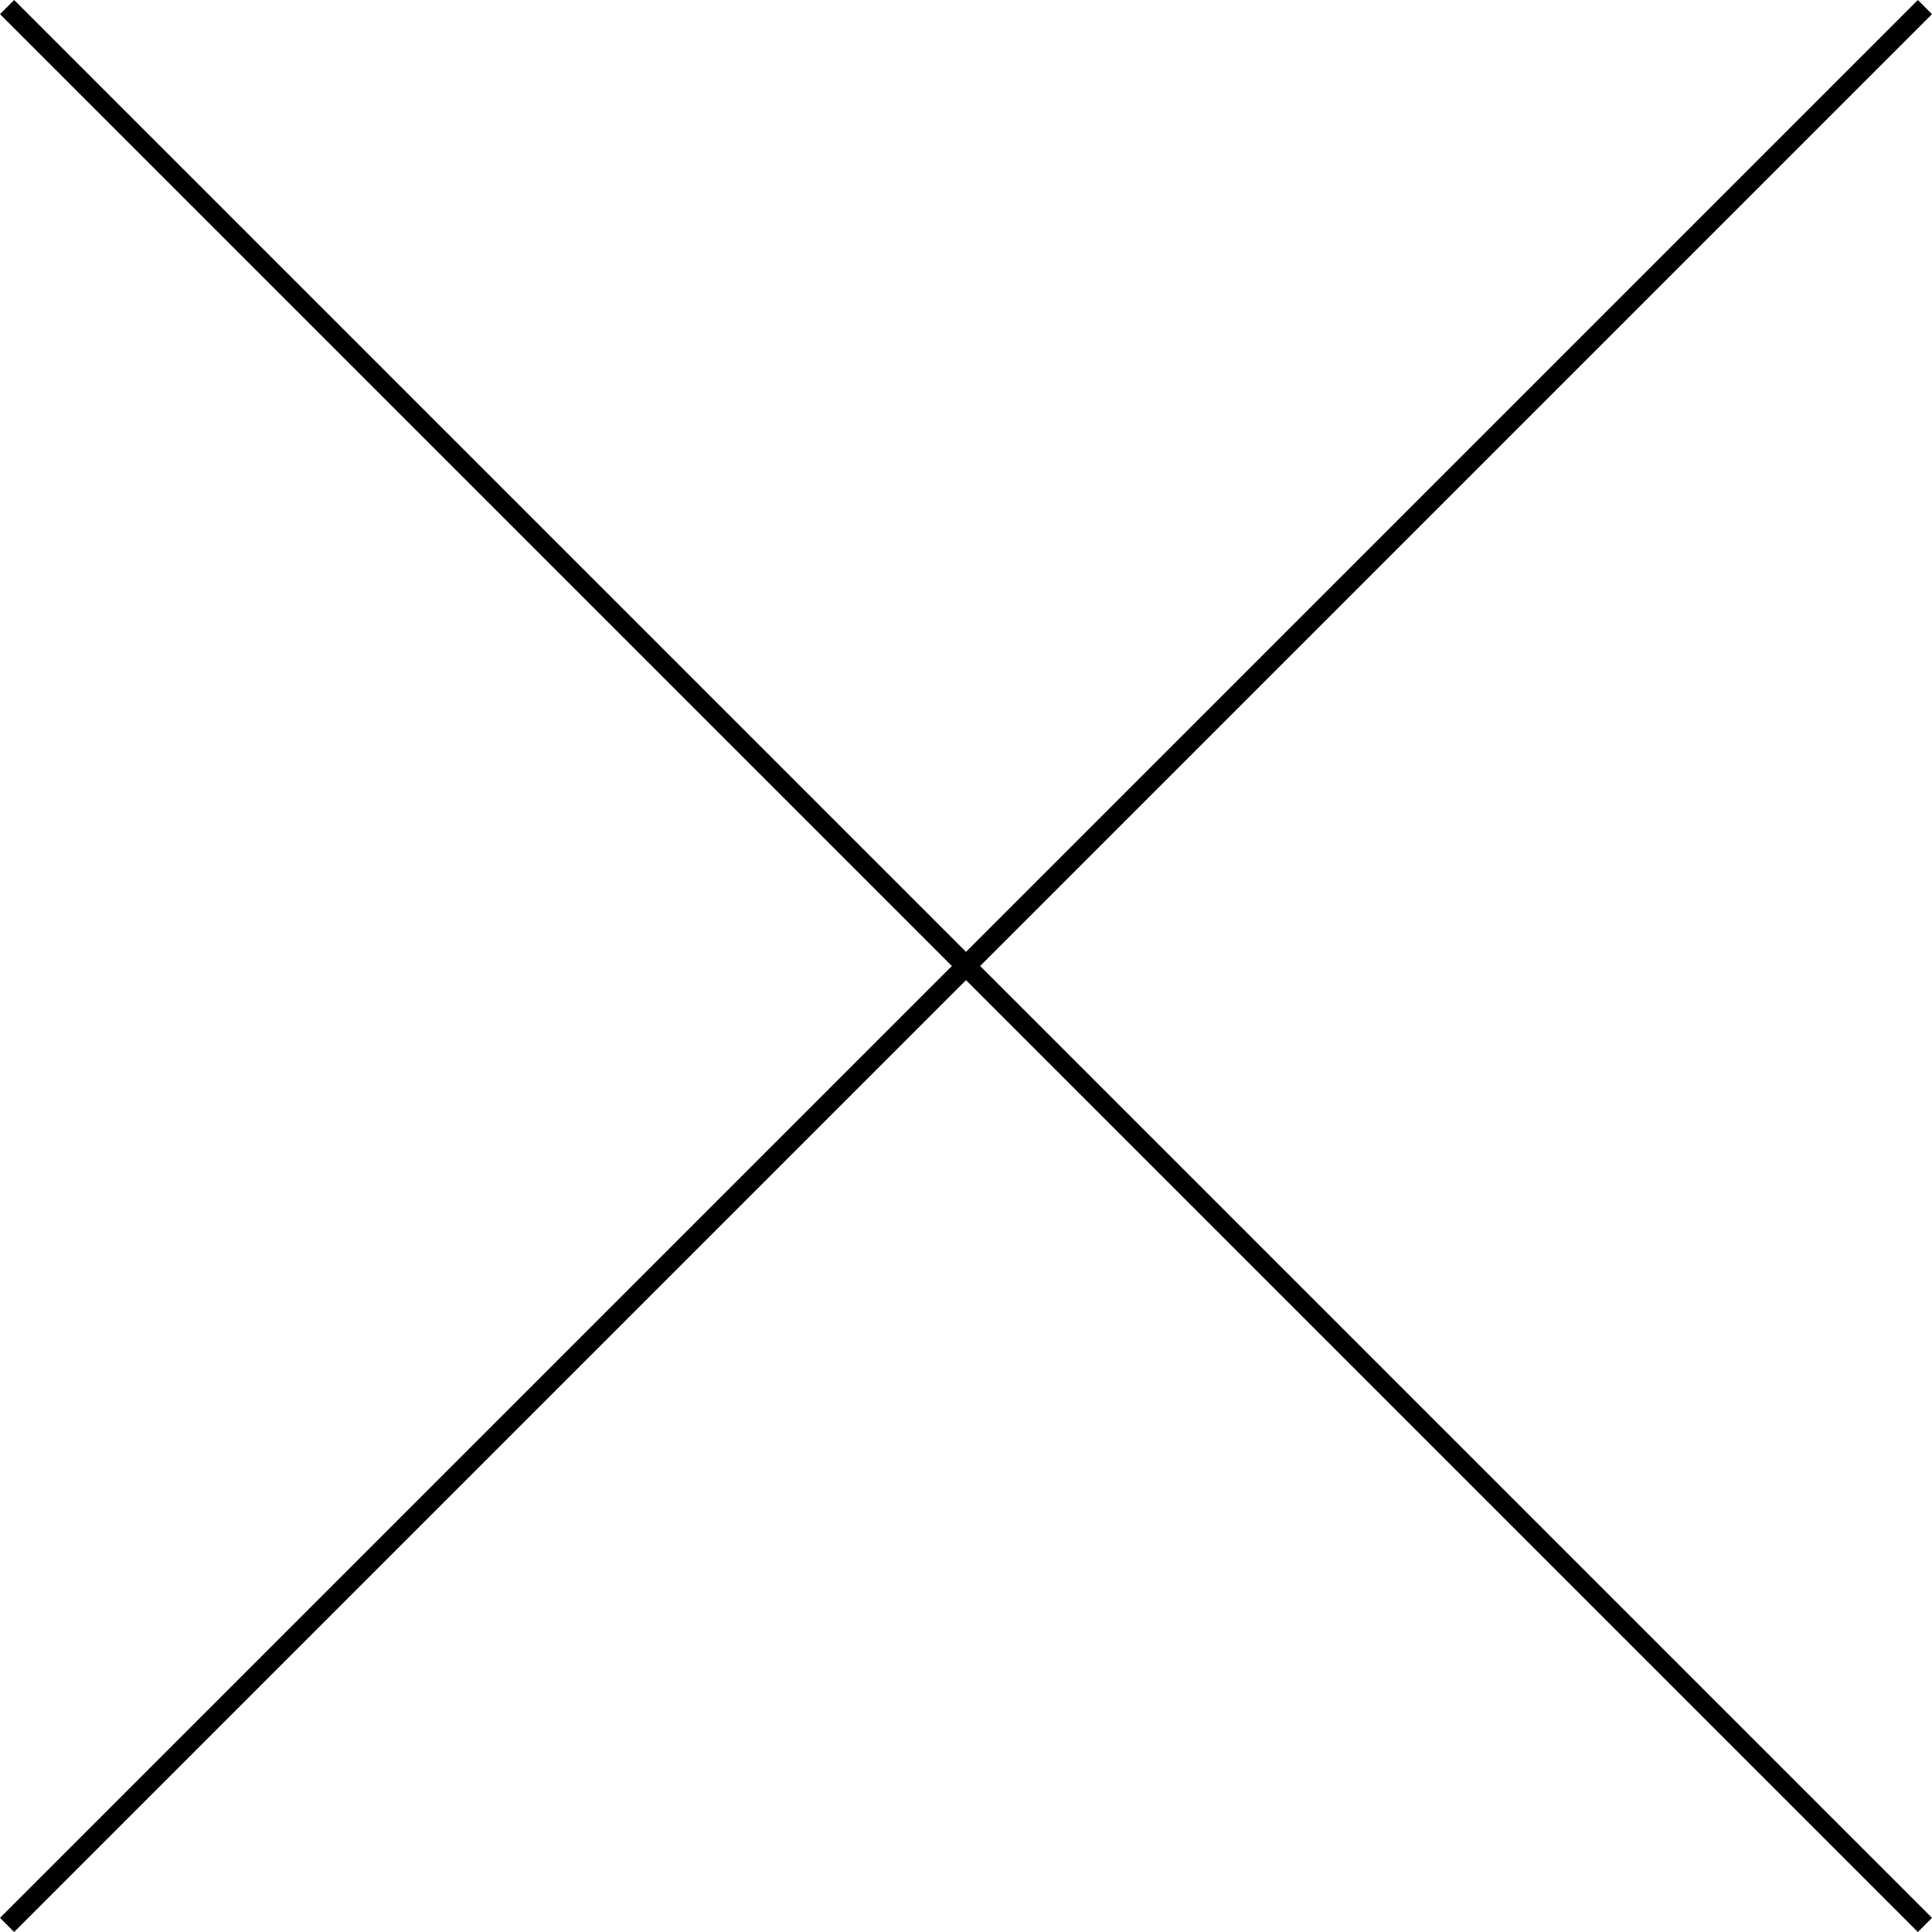
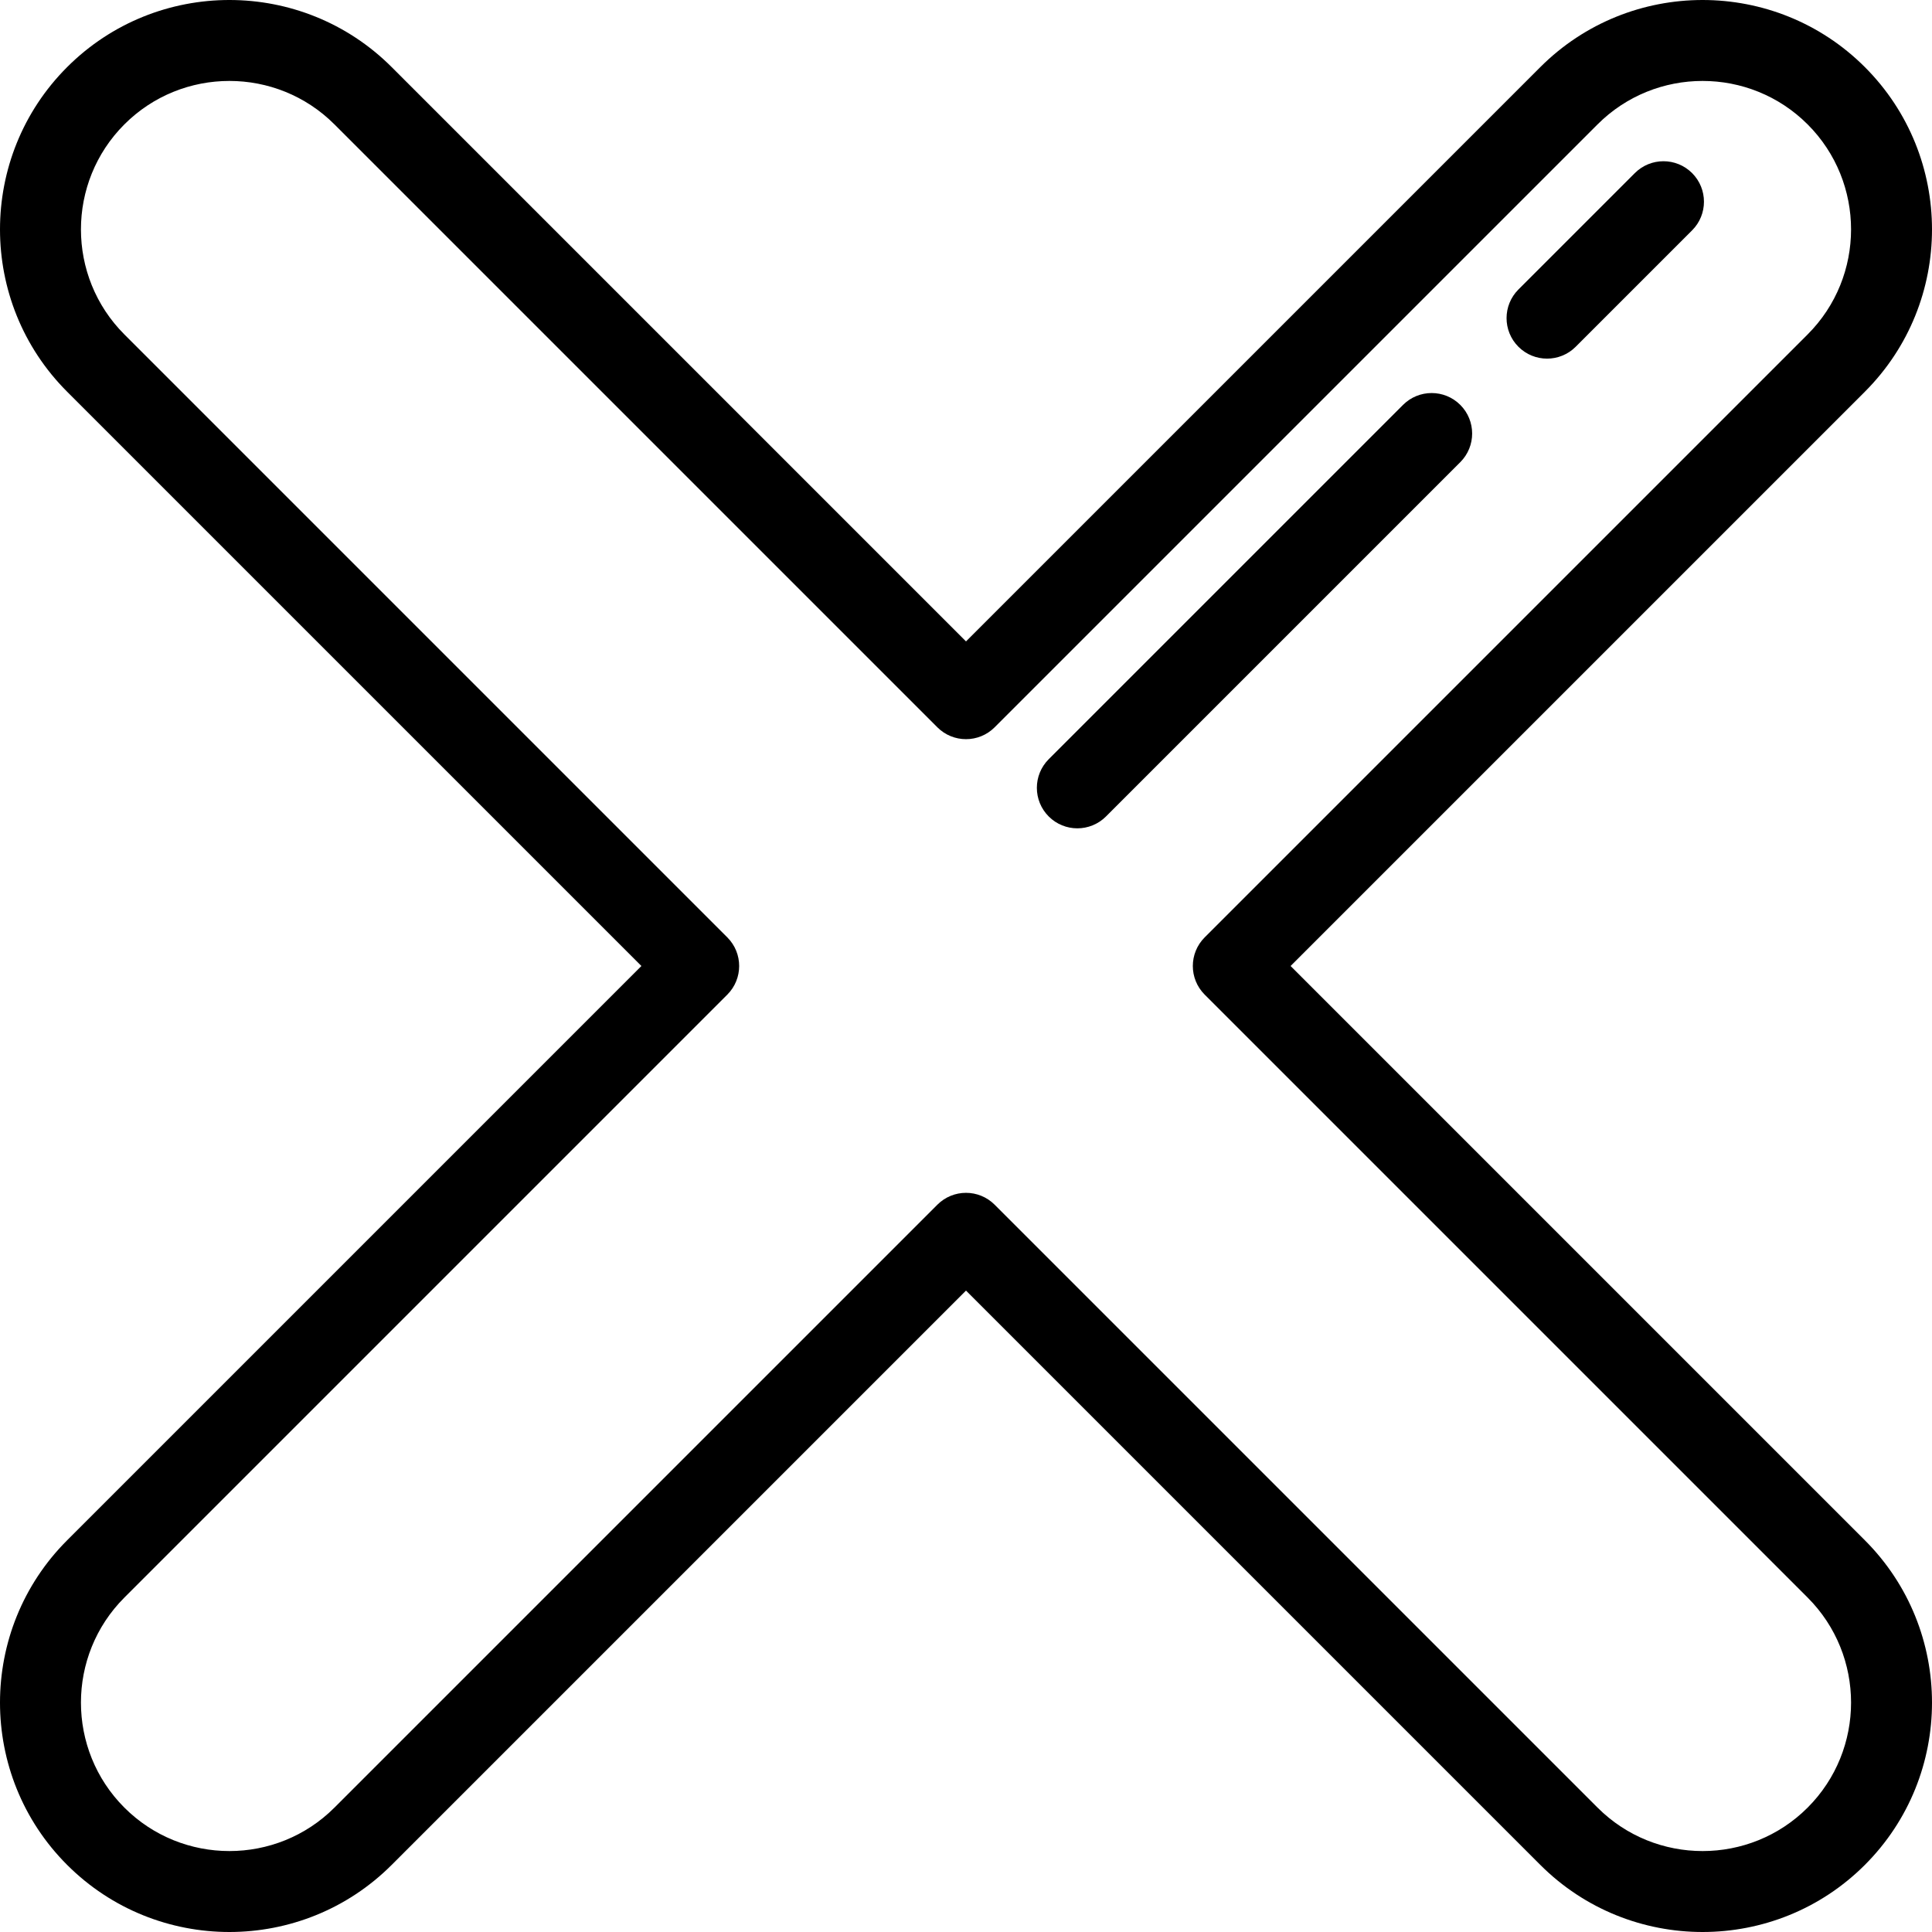
- <svg xmlns="http://www.w3.org/2000/svg" id="Layer_1" data-name="Layer 1" viewBox="0 0 579.74 579.74">
-   <defs>
-     <style>.cls-1{fill:none;stroke:#000;stroke-miterlimit:10;stroke-width:6px;}</style>
-   </defs>
-   <line class="cls-1" x1="2.12" y1="2.12" x2="577.62" y2="577.62" />
-   <line class="cls-1" x1="2.12" y1="577.62" x2="577.62" y2="2.12" />
+ <svg xmlns="http://www.w3.org/2000/svg" fill="#000000" height="800px" width="800px" version="1.1" id="Layer_1" viewBox="0 0 477.139 477.139" xml:space="preserve">
+   <g>
+     <g>
+       <path d="M56.656,477.139c-14.515,0-29.03-5.525-40.081-16.575c-22.101-22.101-22.101-58.062,0-80.162l141.833-141.833    L16.575,96.737c-22.1-22.101-22.1-58.061,0-80.162c22.102-22.101,58.062-22.099,80.162,0L238.57,158.408L380.402,16.575    c22.1-22.099,58.061-22.1,80.162,0c22.101,22.101,22.101,58.062,0,80.162L318.731,238.569l141.833,141.833    c22.1,22.101,22.1,58.061,0,80.162c-22.102,22.102-58.062,22.1-80.162,0L238.57,318.731L96.737,460.564    C85.687,471.614,71.172,477.139,56.656,477.139z M56.656,19.99c-9.395,0-18.787,3.575-25.939,10.727    c-14.302,14.303-14.302,37.575,0,51.877l148.903,148.904c3.905,3.905,3.905,10.237,0,14.143L30.718,394.545    c-14.303,14.302-14.303,37.574,0,51.877c14.303,14.302,37.576,14.302,51.877,0l148.904-148.903c3.905-3.905,10.237-3.905,14.143,0    l148.904,148.903c14.303,14.303,37.575,14.304,51.877,0c14.302-14.303,14.302-37.575,0-51.877L297.518,245.641    c-3.905-3.905-3.905-10.237,0-14.143L446.422,82.594c14.303-14.302,14.303-37.574,0-51.877c-14.303-14.302-37.575-14.302-51.877,0    L245.641,179.621c-3.905,3.905-10.237,3.905-14.143,0L82.595,30.717C75.444,23.567,66.049,19.99,56.656,19.99z" />
+     </g>
+     <g>
+       <path d="M266.07,204.569c-2.559,0-5.119-0.976-7.071-2.929c-3.905-3.905-3.905-10.237,0-14.143l87.5-87.5    c3.905-3.905,10.237-3.905,14.143,0s3.905,10.237,0,14.143l-87.5,87.5C271.188,203.593,268.629,204.569,266.07,204.569z" />
+     </g>
+     <g>
+       <path d="M382.07,88.569c-2.559,0-5.119-0.977-7.071-2.929c-3.905-3.905-3.905-10.237,0-14.143l28.75-28.75    c3.905-3.904,10.237-3.904,14.143,0c3.905,3.905,3.905,10.237,0,14.143l-28.75,28.75C387.188,87.593,384.629,88.569,382.07,88.569    z" />
+     </g>
+   </g>
</svg>
